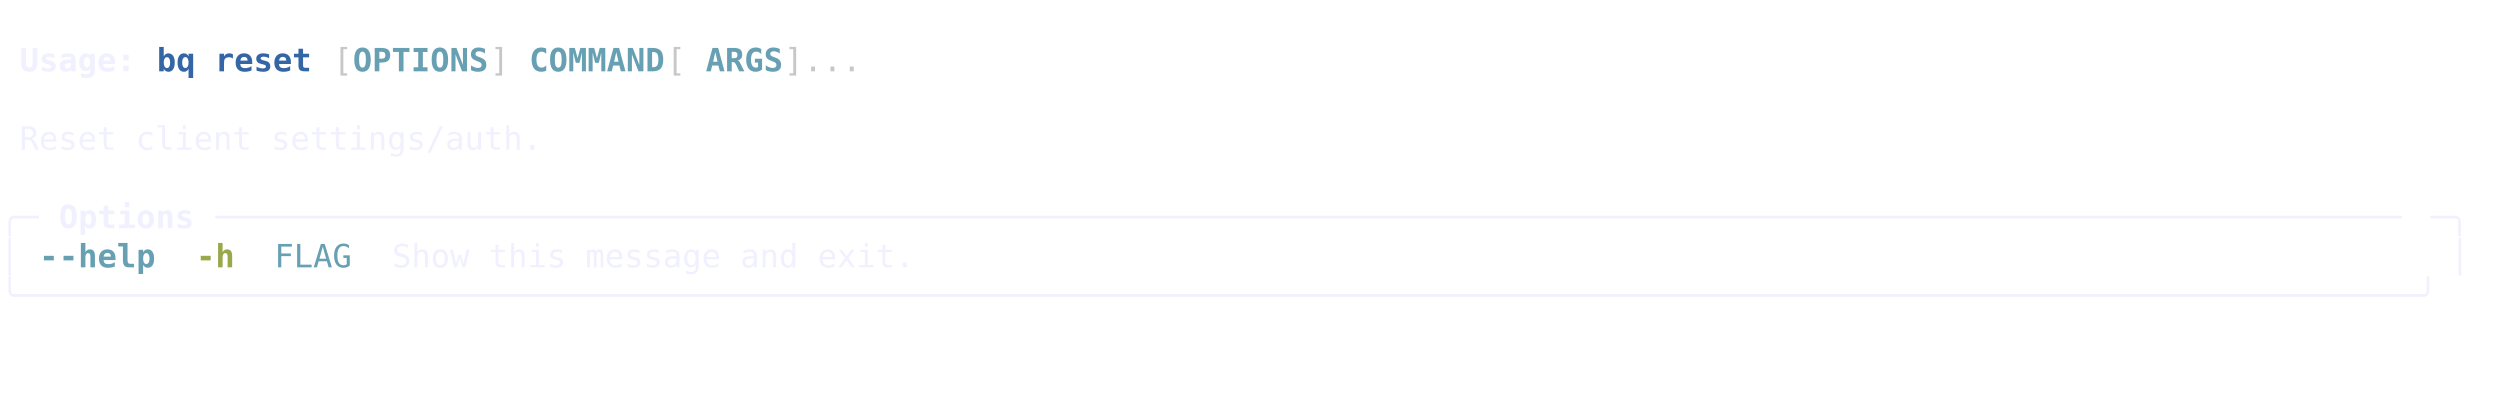
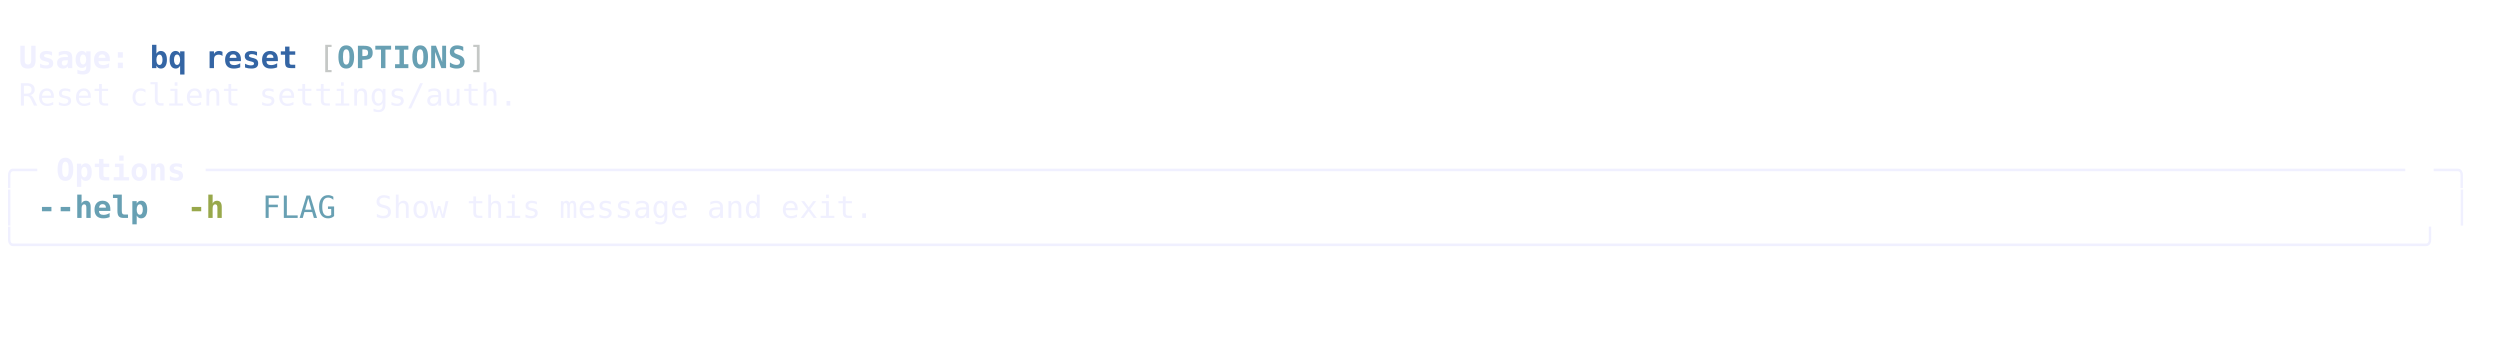
- <svg xmlns="http://www.w3.org/2000/svg" class="rich-terminal" viewBox="0 0 1556 245.2">
+ <svg xmlns="http://www.w3.org/2000/svg" class="rich-terminal" viewBox="0 0 1629 220.8">
  <style>

    @font-face {
        font-family: "Source Code Pro";
        src: local("Source Code Pro"),
                url('https://fonts.googleapis.com/css2?family=Source+Code+Pro:ital,wght@0,200..900;1,200..900'),
        font-style: normal;
        font-weight: 400;
    }
-     

-     .terminal-2959330987-matrix {
+ 
+     .terminal-155026759-matrix {
        font-family: Source Code Pro, monospace;
        font-size: 20px;
        line-height: 24.4px;
        font-variant-east-asian: full-width;
    }

-     .terminal-2959330987-title {
+     .terminal-155026759-title {
        font-size: 18px;
        font-weight: bold;
        font-family: Source Code Pro;
    }

-     .terminal-2959330987-r1 { fill: #c5c8c6 }
- .terminal-2959330987-r2 { fill: #f0f0ff;font-weight: bold }
- .terminal-2959330987-r3 { fill: #3465a4;font-weight: bold }
- .terminal-2959330987-r4 { fill: #68a0b3;font-weight: bold }
- .terminal-2959330987-r5 { fill: #f0f0ff }
- .terminal-2959330987-r6 { fill: #98a84b;font-weight: bold }
- .terminal-2959330987-r7 { fill: #68a0b3 }
+     .terminal-155026759-r1 { fill: #c5c8c6 }
+ .terminal-155026759-r2 { fill: #f0f0ff;font-weight: bold }
+ .terminal-155026759-r3 { fill: #3465a4;font-weight: bold }
+ .terminal-155026759-r4 { fill: #68a0b3;font-weight: bold }
+ .terminal-155026759-r5 { fill: #f0f0ff }
+ .terminal-155026759-r6 { fill: #98a84b;font-weight: bold }
+ .terminal-155026759-r7 { fill: #68a0b3 }
    </style>
  <defs>
-     <clipPath id="terminal-2959330987-clip-terminal">
-       <rect x="0" y="0" width="1536.2" height="194.2" />
+     <clipPath id="terminal-155026759-clip-terminal">
+       <rect x="0" y="0" width="1609.4" height="169.8" />
    </clipPath>
-     <clipPath id="terminal-2959330987-line-0">
-       <rect x="0" y="1.5" width="1537.2" height="24.65" />
+     <clipPath id="terminal-155026759-line-0">
+       <rect x="0" y="1.5" width="1610.4" height="24.65" />
    </clipPath>
-     <clipPath id="terminal-2959330987-line-1">
-       <rect x="0" y="25.9" width="1537.2" height="24.65" />
+     <clipPath id="terminal-155026759-line-1">
+       <rect x="0" y="25.9" width="1610.4" height="24.65" />
    </clipPath>
-     <clipPath id="terminal-2959330987-line-2">
-       <rect x="0" y="50.3" width="1537.2" height="24.65" />
+     <clipPath id="terminal-155026759-line-2">
+       <rect x="0" y="50.3" width="1610.4" height="24.65" />
    </clipPath>
-     <clipPath id="terminal-2959330987-line-3">
-       <rect x="0" y="74.7" width="1537.2" height="24.65" />
+     <clipPath id="terminal-155026759-line-3">
+       <rect x="0" y="74.7" width="1610.4" height="24.65" />
    </clipPath>
-     <clipPath id="terminal-2959330987-line-4">
-       <rect x="0" y="99.1" width="1537.2" height="24.65" />
+     <clipPath id="terminal-155026759-line-4">
+       <rect x="0" y="99.1" width="1610.4" height="24.65" />
    </clipPath>
-     <clipPath id="terminal-2959330987-line-5">
-       <rect x="0" y="123.5" width="1537.2" height="24.65" />
-     </clipPath>
-     <clipPath id="terminal-2959330987-line-6">
-       <rect x="0" y="147.9" width="1537.2" height="24.65" />
+     <clipPath id="terminal-155026759-line-5">
+       <rect x="0" y="123.5" width="1610.4" height="24.65" />
    </clipPath>
  </defs>
-   <g class="terminal-2959330987-matrix">
-     <text class="terminal-2959330987-r1" x="1537.2" y="20" textLength="12.2" clip-path="url(#terminal-2959330987-line-0)">
+   <g class="terminal-155026759-matrix">
+     <text class="terminal-155026759-r1" x="1610.4" y="20" textLength="12.2" clip-path="url(#terminal-155026759-line-0)">
</text>
-     <text class="terminal-2959330987-r2" x="12.2" y="44.4" textLength="73.2" clip-path="url(#terminal-2959330987-line-1)">Usage:</text>
-     <text class="terminal-2959330987-r3" x="97.6" y="44.4" textLength="97.6" clip-path="url(#terminal-2959330987-line-1)">bq reset</text>
-     <text class="terminal-2959330987-r1" x="207.4" y="44.4" textLength="12.2" clip-path="url(#terminal-2959330987-line-1)">[</text>
-     <text class="terminal-2959330987-r4" x="219.6" y="44.4" textLength="85.4" clip-path="url(#terminal-2959330987-line-1)">OPTIONS</text>
-     <text class="terminal-2959330987-r1" x="305" y="44.4" textLength="24.4" clip-path="url(#terminal-2959330987-line-1)">] </text>
-     <text class="terminal-2959330987-r4" x="329.4" y="44.4" textLength="85.4" clip-path="url(#terminal-2959330987-line-1)">COMMAND</text>
-     <text class="terminal-2959330987-r1" x="414.8" y="44.4" textLength="24.4" clip-path="url(#terminal-2959330987-line-1)"> [</text>
-     <text class="terminal-2959330987-r4" x="439.2" y="44.4" textLength="48.8" clip-path="url(#terminal-2959330987-line-1)">ARGS</text>
-     <text class="terminal-2959330987-r1" x="488" y="44.4" textLength="48.8" clip-path="url(#terminal-2959330987-line-1)">]...</text>
-     <text class="terminal-2959330987-r1" x="1537.2" y="44.4" textLength="12.2" clip-path="url(#terminal-2959330987-line-1)">
+     <text class="terminal-155026759-r2" x="12.2" y="44.4" textLength="73.2" clip-path="url(#terminal-155026759-line-1)">Usage:</text>
+     <text class="terminal-155026759-r3" x="97.6" y="44.4" textLength="97.6" clip-path="url(#terminal-155026759-line-1)">bq reset</text>
+     <text class="terminal-155026759-r1" x="207.4" y="44.4" textLength="12.2" clip-path="url(#terminal-155026759-line-1)">[</text>
+     <text class="terminal-155026759-r4" x="219.6" y="44.4" textLength="85.4" clip-path="url(#terminal-155026759-line-1)">OPTIONS</text>
+     <text class="terminal-155026759-r1" x="305" y="44.4" textLength="24.4" clip-path="url(#terminal-155026759-line-1)">] </text>
+     <text class="terminal-155026759-r1" x="1610.4" y="44.4" textLength="12.2" clip-path="url(#terminal-155026759-line-1)">
</text>
-     <text class="terminal-2959330987-r1" x="1537.2" y="68.8" textLength="12.2" clip-path="url(#terminal-2959330987-line-2)">
+     <text class="terminal-155026759-r5" x="12.2" y="68.8" textLength="329.4" clip-path="url(#terminal-155026759-line-2)">Reset client settings/auth.</text>
+     <text class="terminal-155026759-r1" x="1610.4" y="68.8" textLength="12.2" clip-path="url(#terminal-155026759-line-2)">
</text>
-     <text class="terminal-2959330987-r5" x="12.2" y="93.2" textLength="329.4" clip-path="url(#terminal-2959330987-line-3)">Reset client settings/auth.</text>
-     <text class="terminal-2959330987-r1" x="1537.2" y="93.2" textLength="12.2" clip-path="url(#terminal-2959330987-line-3)">
+     <text class="terminal-155026759-r1" x="1610.4" y="93.2" textLength="12.2" clip-path="url(#terminal-155026759-line-3)">
</text>
-     <text class="terminal-2959330987-r1" x="1537.2" y="117.6" textLength="12.2" clip-path="url(#terminal-2959330987-line-4)">
+     <text class="terminal-155026759-r5" x="0" y="117.6" textLength="24.4" clip-path="url(#terminal-155026759-line-4)">╭─</text>
+     <text class="terminal-155026759-r2" x="36.6" y="117.6" textLength="85.4" clip-path="url(#terminal-155026759-line-4)">Options</text>
+     <text class="terminal-155026759-r5" x="134.2" y="117.6" textLength="1451.8" clip-path="url(#terminal-155026759-line-4)">───────────────────────────────────────────────────────────────────────────────────────────────────────────────────────</text>
+     <text class="terminal-155026759-r5" x="1586" y="117.6" textLength="24.4" clip-path="url(#terminal-155026759-line-4)">─╮</text>
+     <text class="terminal-155026759-r1" x="1610.4" y="117.6" textLength="12.2" clip-path="url(#terminal-155026759-line-4)">
</text>
-     <text class="terminal-2959330987-r5" x="0" y="142" textLength="24.4" clip-path="url(#terminal-2959330987-line-5)">╭─</text>
-     <text class="terminal-2959330987-r2" x="36.6" y="142" textLength="85.4" clip-path="url(#terminal-2959330987-line-5)">Options</text>
-     <text class="terminal-2959330987-r5" x="134.2" y="142" textLength="1378.6" clip-path="url(#terminal-2959330987-line-5)">─────────────────────────────────────────────────────────────────────────────────────────────────────────────────</text>
-     <text class="terminal-2959330987-r5" x="1512.8" y="142" textLength="24.4" clip-path="url(#terminal-2959330987-line-5)">─╮</text>
-     <text class="terminal-2959330987-r1" x="1537.2" y="142" textLength="12.2" clip-path="url(#terminal-2959330987-line-5)">
+     <text class="terminal-155026759-r5" x="0" y="142" textLength="12.2" clip-path="url(#terminal-155026759-line-5)">│</text>
+     <text class="terminal-155026759-r4" x="24.4" y="142" textLength="12.2" clip-path="url(#terminal-155026759-line-5)">-</text>
+     <text class="terminal-155026759-r4" x="36.6" y="142" textLength="61" clip-path="url(#terminal-155026759-line-5)">-help</text>
+     <text class="terminal-155026759-r6" x="122" y="142" textLength="24.4" clip-path="url(#terminal-155026759-line-5)">-h</text>
+     <text class="terminal-155026759-r7" x="170.8" y="142" textLength="48.8" clip-path="url(#terminal-155026759-line-5)">FLAG</text>
+     <text class="terminal-155026759-r5" x="244" y="142" textLength="329.4" clip-path="url(#terminal-155026759-line-5)">Show this message and exit.</text>
+     <text class="terminal-155026759-r5" x="1598.2" y="142" textLength="12.2" clip-path="url(#terminal-155026759-line-5)">│</text>
+     <text class="terminal-155026759-r1" x="1610.4" y="142" textLength="12.2" clip-path="url(#terminal-155026759-line-5)">
</text>
-     <text class="terminal-2959330987-r5" x="0" y="166.4" textLength="12.2" clip-path="url(#terminal-2959330987-line-6)">│</text>
-     <text class="terminal-2959330987-r4" x="24.4" y="166.4" textLength="12.2" clip-path="url(#terminal-2959330987-line-6)">-</text>
-     <text class="terminal-2959330987-r4" x="36.6" y="166.4" textLength="61" clip-path="url(#terminal-2959330987-line-6)">-help</text>
-     <text class="terminal-2959330987-r6" x="122" y="166.4" textLength="24.4" clip-path="url(#terminal-2959330987-line-6)">-h</text>
-     <text class="terminal-2959330987-r7" x="170.8" y="166.4" textLength="48.8" clip-path="url(#terminal-2959330987-line-6)">FLAG</text>
-     <text class="terminal-2959330987-r5" x="244" y="166.4" textLength="329.4" clip-path="url(#terminal-2959330987-line-6)">Show this message and exit.</text>
-     <text class="terminal-2959330987-r5" x="1525" y="166.4" textLength="12.2" clip-path="url(#terminal-2959330987-line-6)">│</text>
-     <text class="terminal-2959330987-r1" x="1537.2" y="166.4" textLength="12.2" clip-path="url(#terminal-2959330987-line-6)">
- </text>
-     <text class="terminal-2959330987-r5" x="0" y="190.8" textLength="1537.2" clip-path="url(#terminal-2959330987-line-7)">╰────────────────────────────────────────────────────────────────────────────────────────────────────────────────────────────╯</text>
-     <text class="terminal-2959330987-r1" x="1537.2" y="190.8" textLength="12.2" clip-path="url(#terminal-2959330987-line-7)">
+     <text class="terminal-155026759-r5" x="0" y="166.4" textLength="1610.4" clip-path="url(#terminal-155026759-line-6)">╰──────────────────────────────────────────────────────────────────────────────────────────────────────────────────────────────────╯</text>
+     <text class="terminal-155026759-r1" x="1610.4" y="166.4" textLength="12.2" clip-path="url(#terminal-155026759-line-6)">
</text>
  </g>
</svg>
